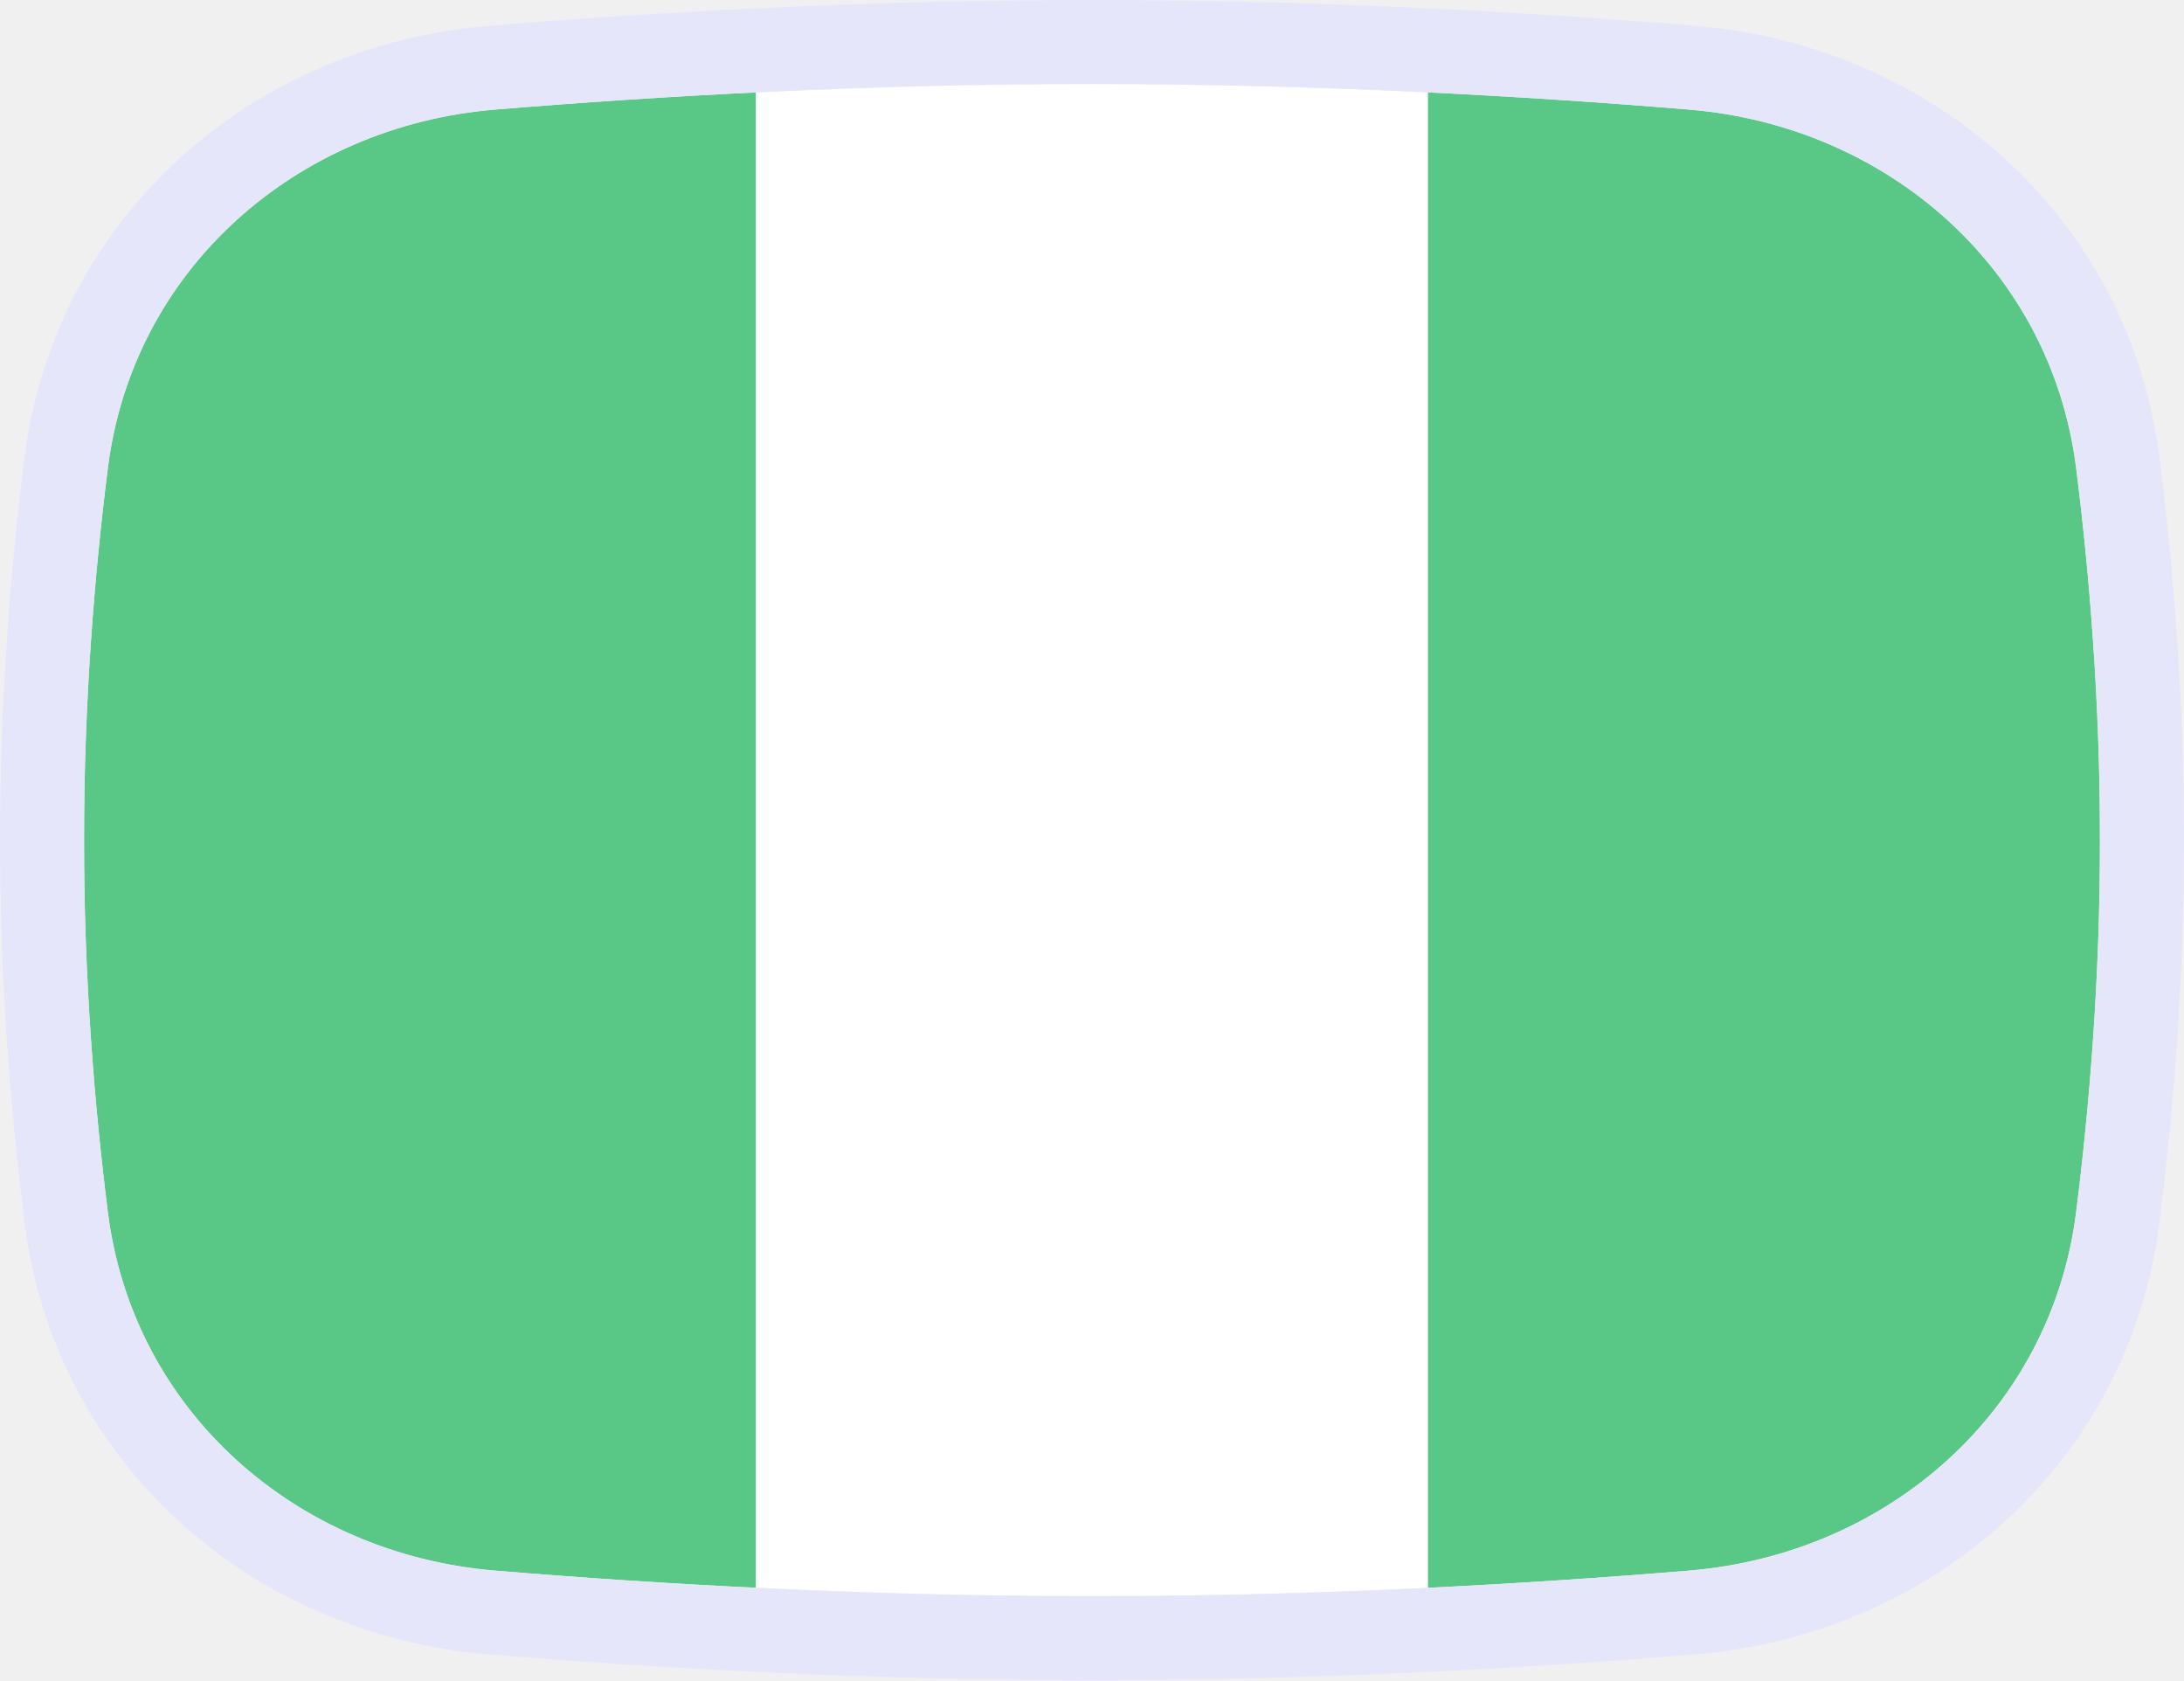
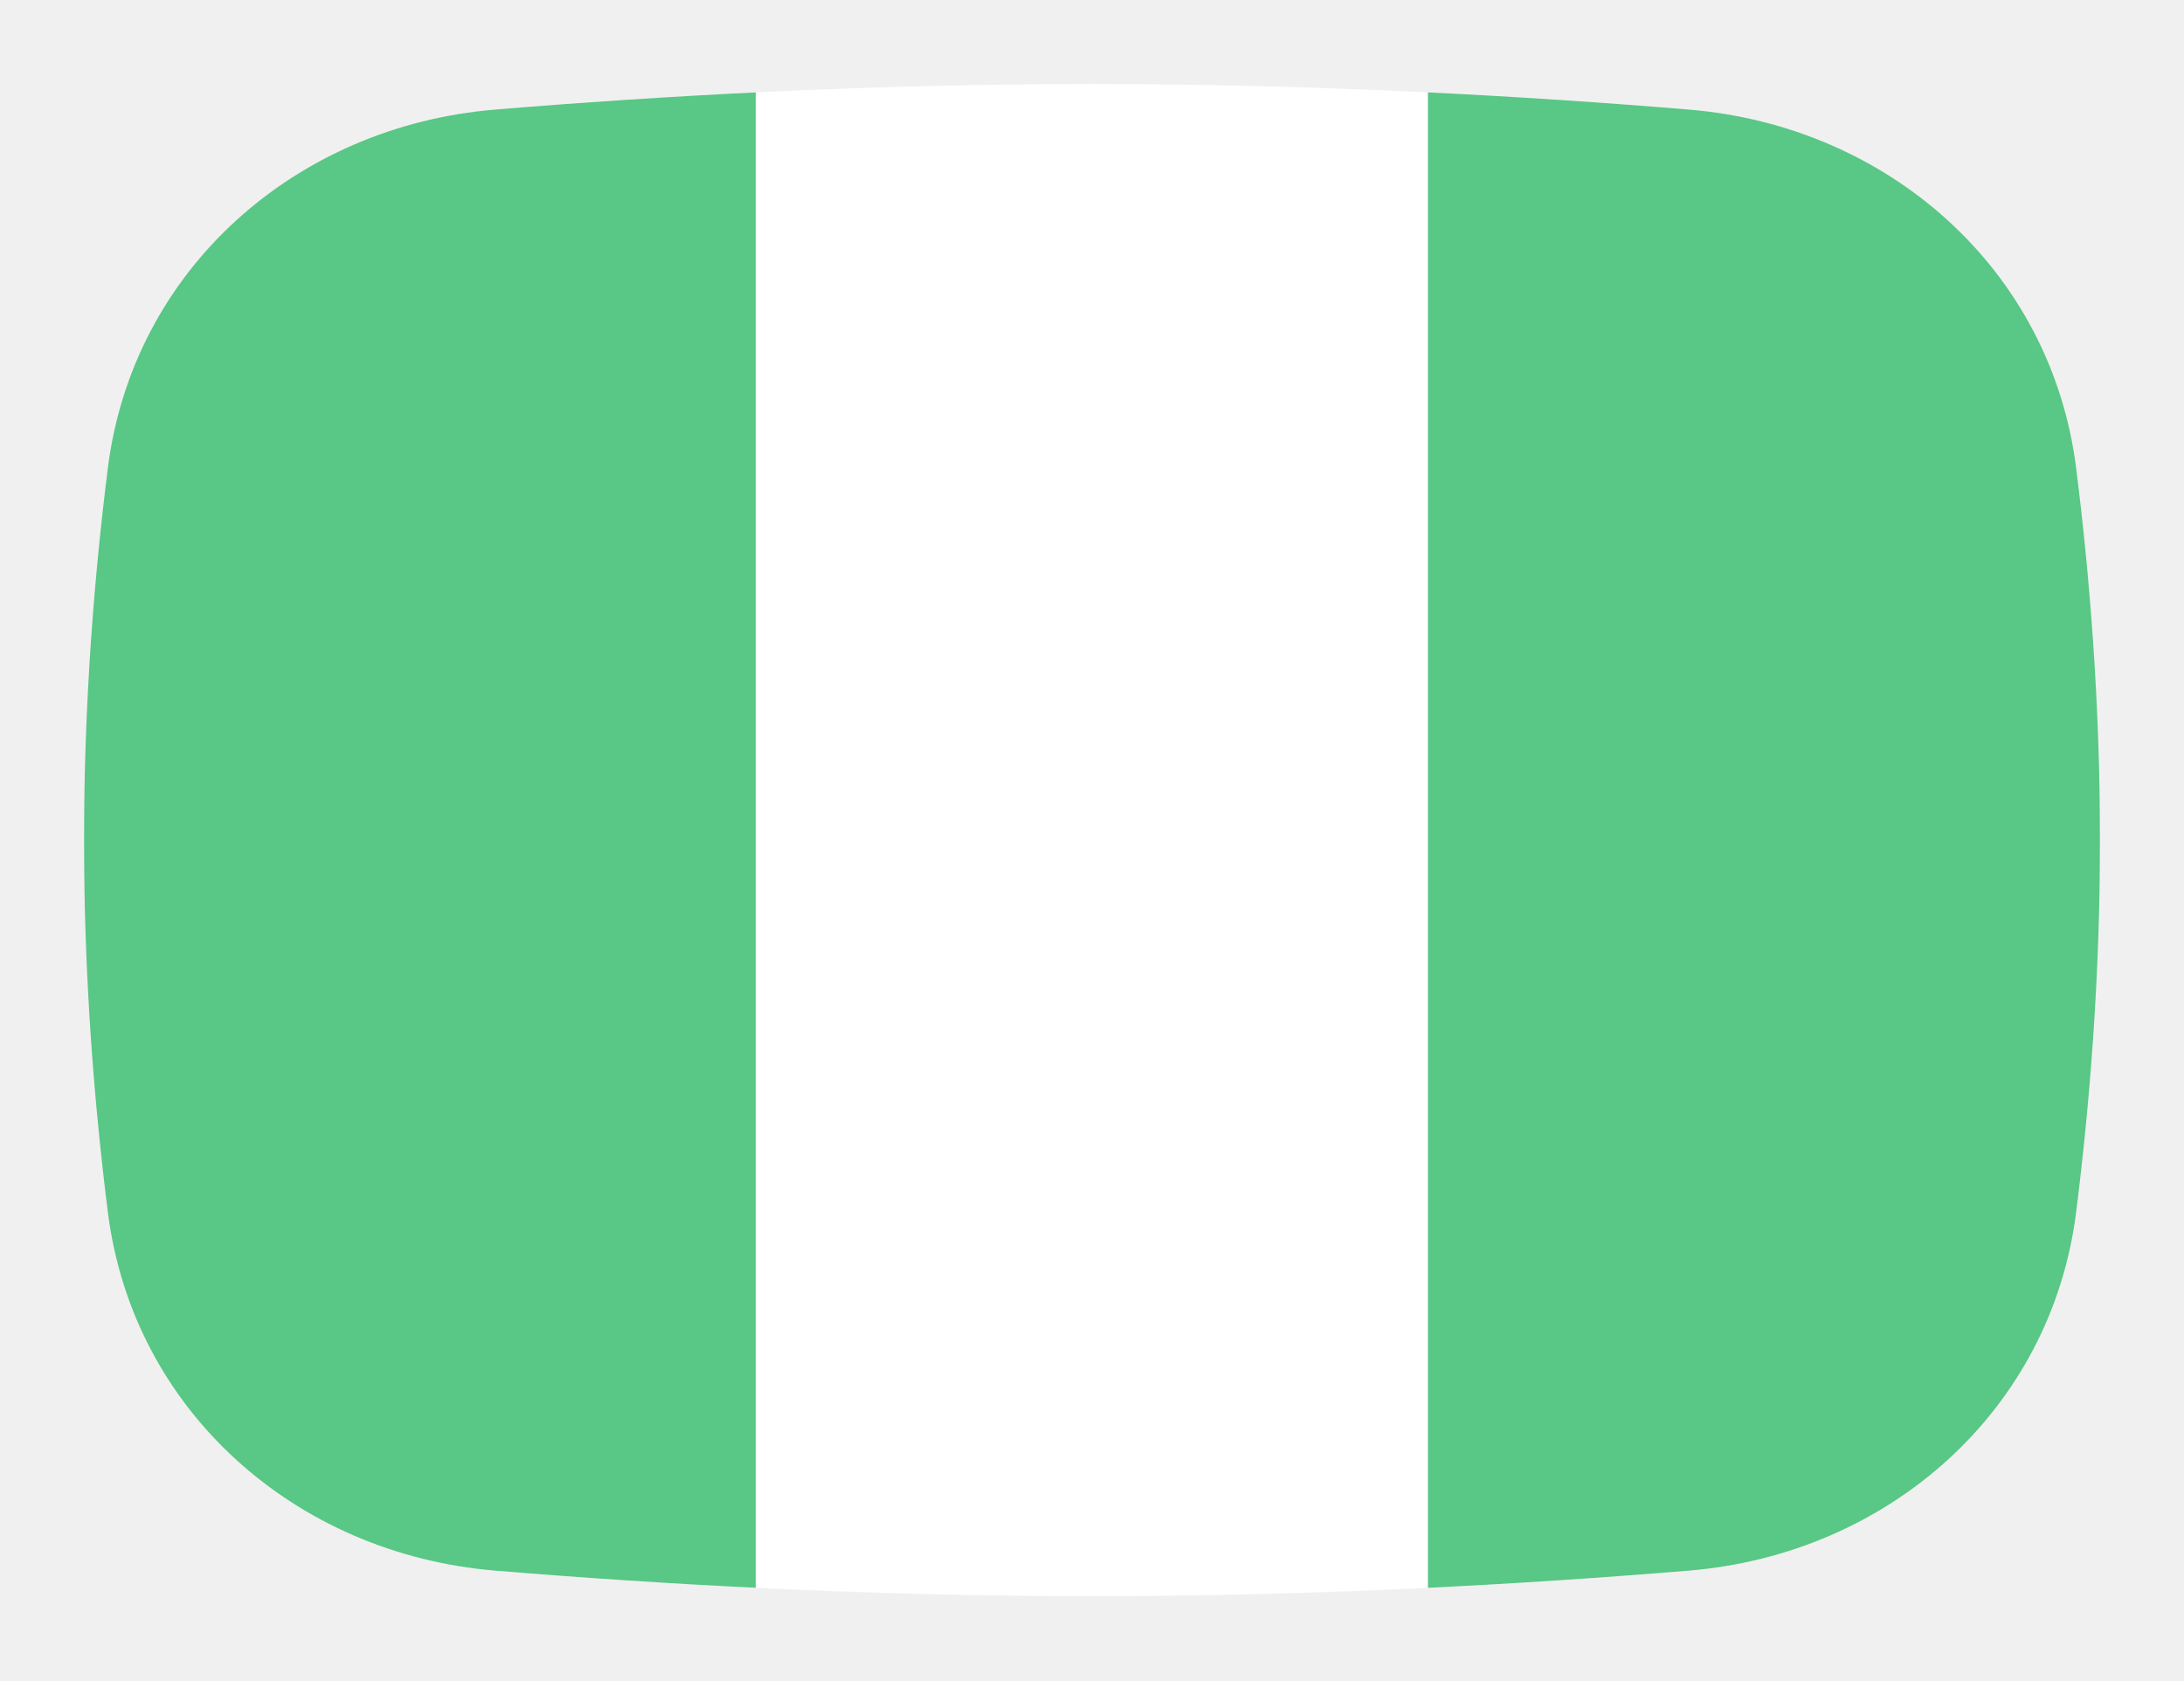
<svg xmlns="http://www.w3.org/2000/svg" width="52" height="40" viewBox="0 0 52 40" fill="none">
  <mask id="mask0_1_32442" style="mask-type:alpha" maskUnits="userSpaceOnUse" x="2" y="2" width="48" height="36">
    <path d="M2.569 11.136C3.167 6.412 7.042 3.002 11.786 2.609C15.641 2.289 20.62 2 26 2C31.38 2 36.359 2.289 40.214 2.609C44.959 3.002 48.833 6.412 49.431 11.136C49.752 13.676 50 16.704 50 20C50 23.296 49.752 26.324 49.431 28.864C48.833 33.587 44.959 36.998 40.214 37.391C36.359 37.711 31.38 38 26 38C20.62 38 15.641 37.711 11.786 37.391C7.042 36.998 3.167 33.587 2.569 28.864C2.248 26.324 2 23.296 2 20C2 16.704 2.248 13.676 2.569 11.136Z" fill="#00D0BF" />
  </mask>
  <g mask="url(#mask0_1_32442)">
    <rect x="2" y="-4" width="16" height="49" fill="#59C785" />
    <rect x="18" y="-4" width="16" height="49" fill="white" />
    <rect x="34" y="-4" width="16" height="49" fill="#59C785" />
  </g>
-   <path d="M11.704 1.612C6.531 2.041 2.239 5.777 1.577 11.01C1.252 13.584 1 16.655 1 20C1 23.345 1.252 26.416 1.577 28.99C2.239 34.223 6.531 37.959 11.704 38.388C15.578 38.709 20.585 39 26 39C31.415 39 36.422 38.709 40.297 38.388C45.469 37.959 49.761 34.223 50.423 28.99C50.748 26.416 51 23.345 51 20C51 16.655 50.748 13.584 50.423 11.01C49.761 5.777 45.469 2.041 40.297 1.612C36.422 1.291 31.415 1 26 1C20.585 1 15.578 1.291 11.704 1.612Z" stroke="#E6E6FA" stroke-width="2" />
</svg>
